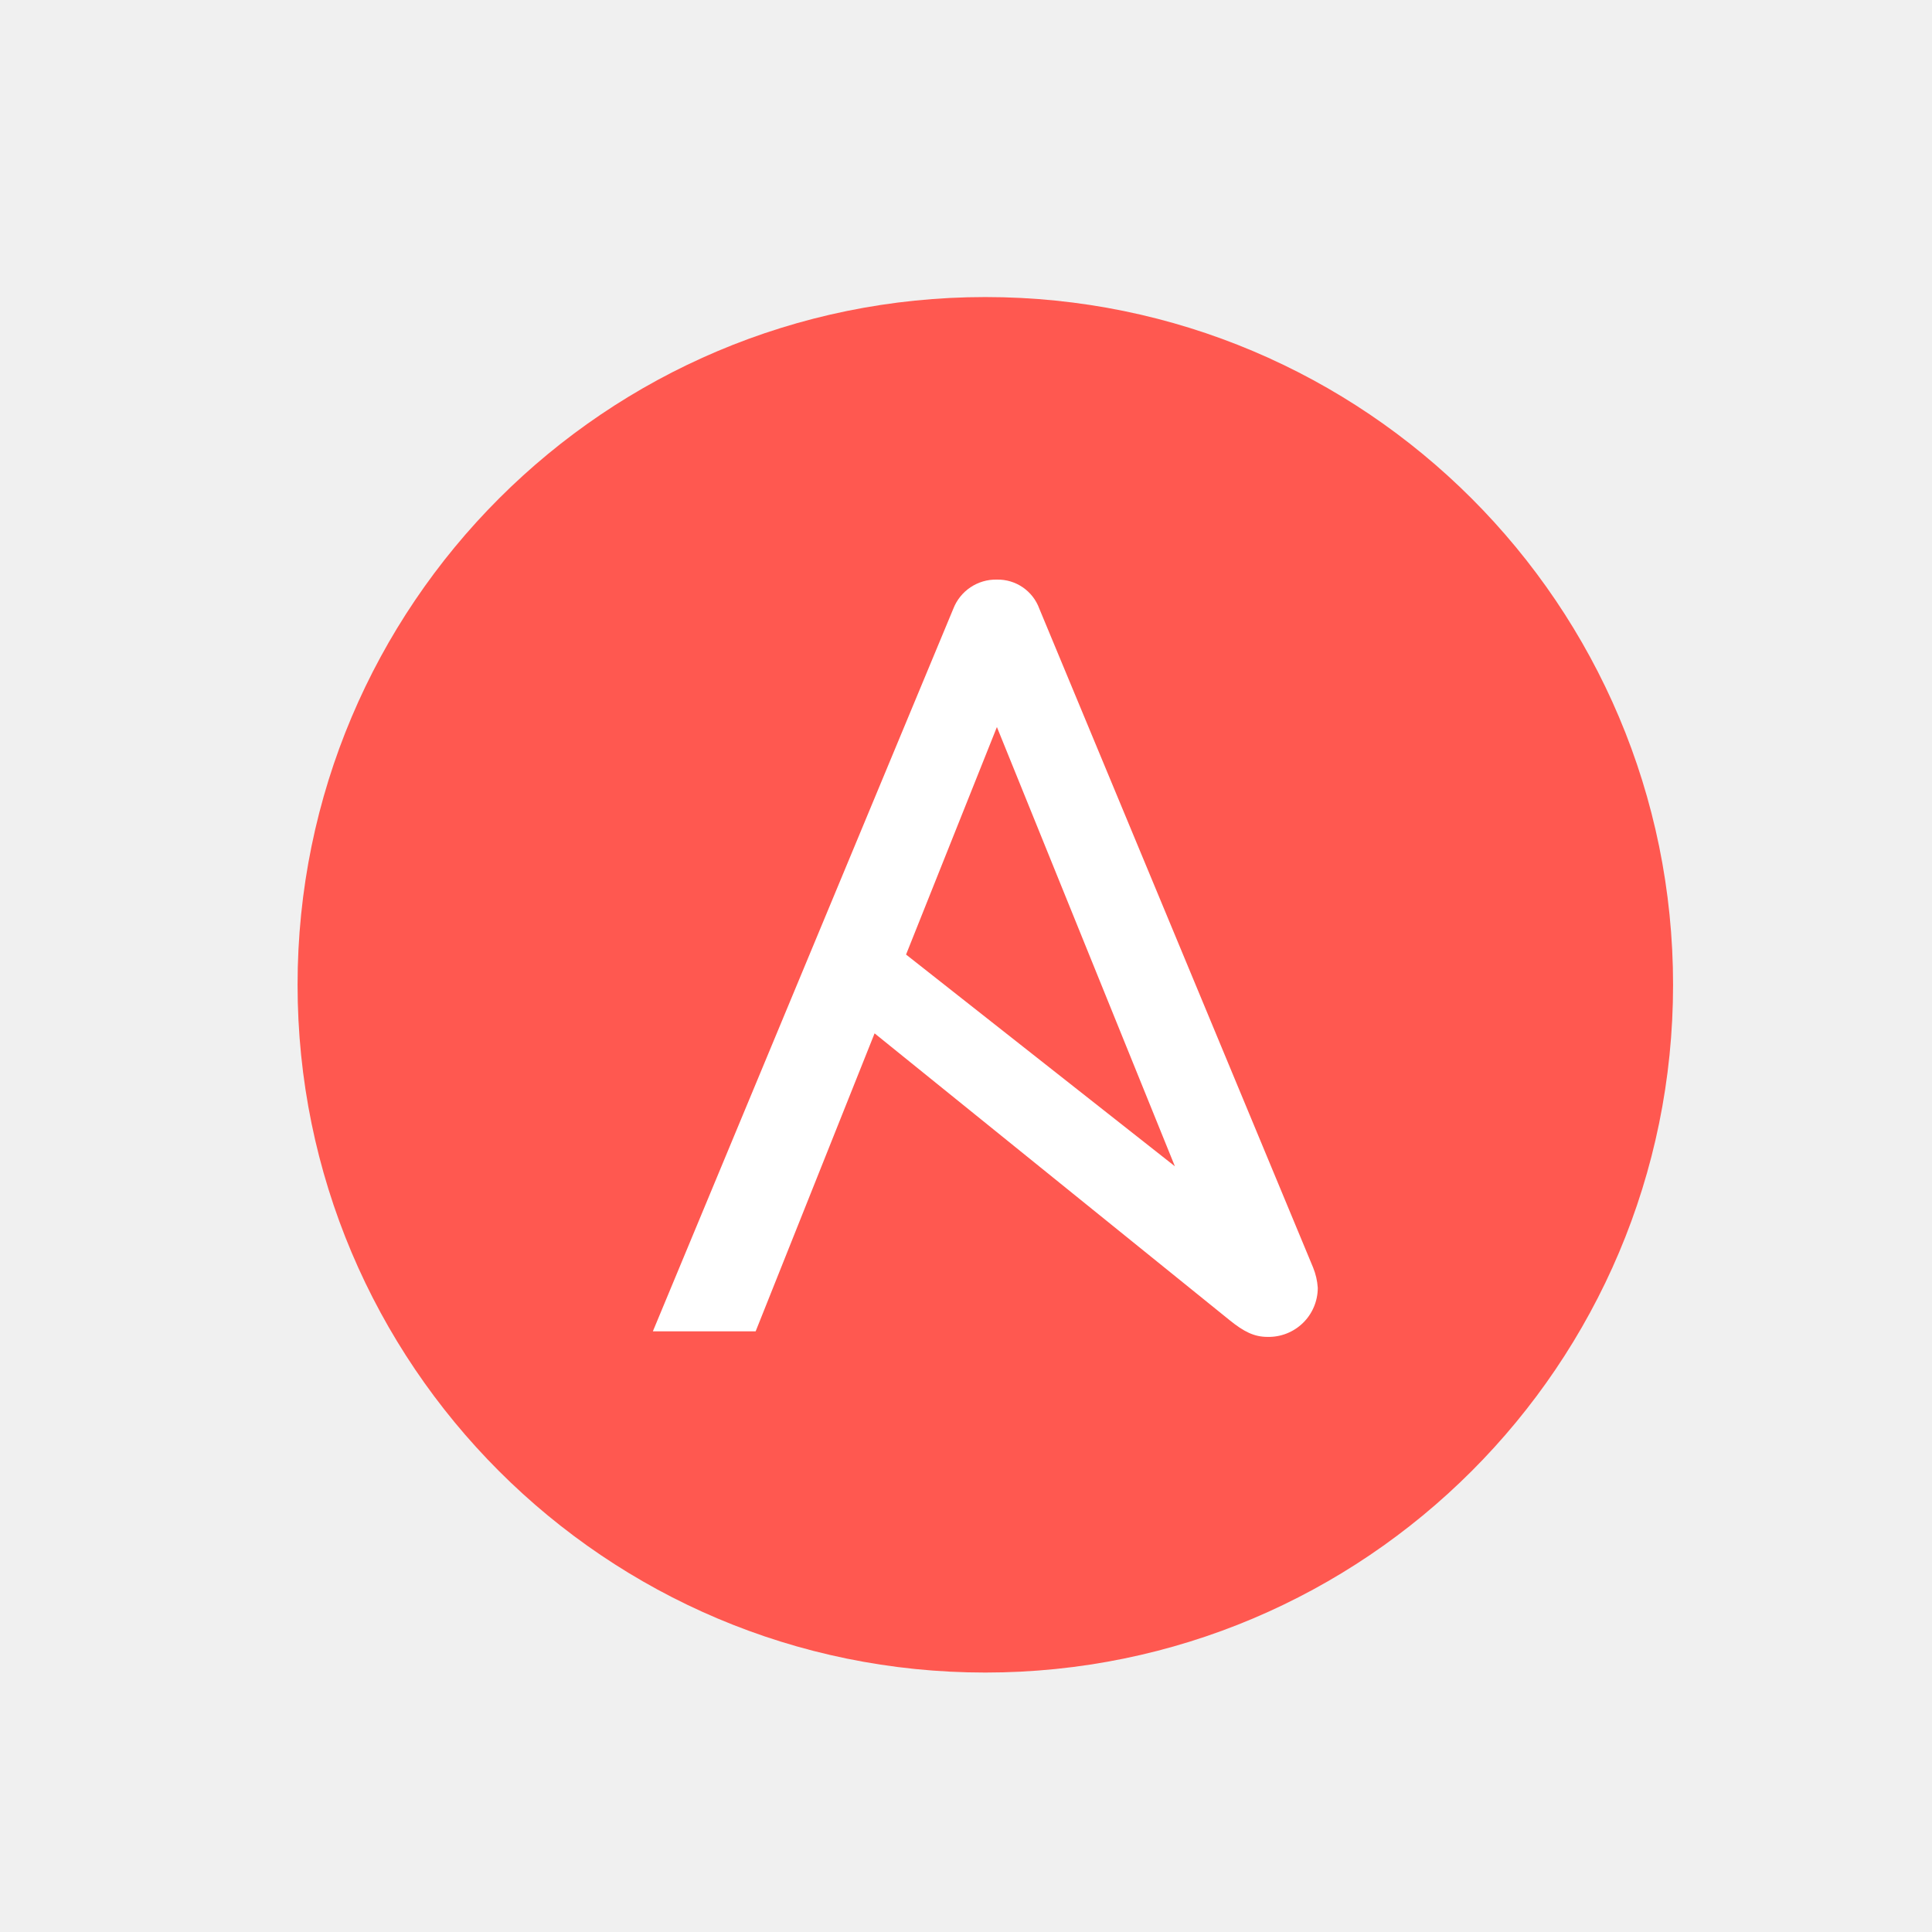
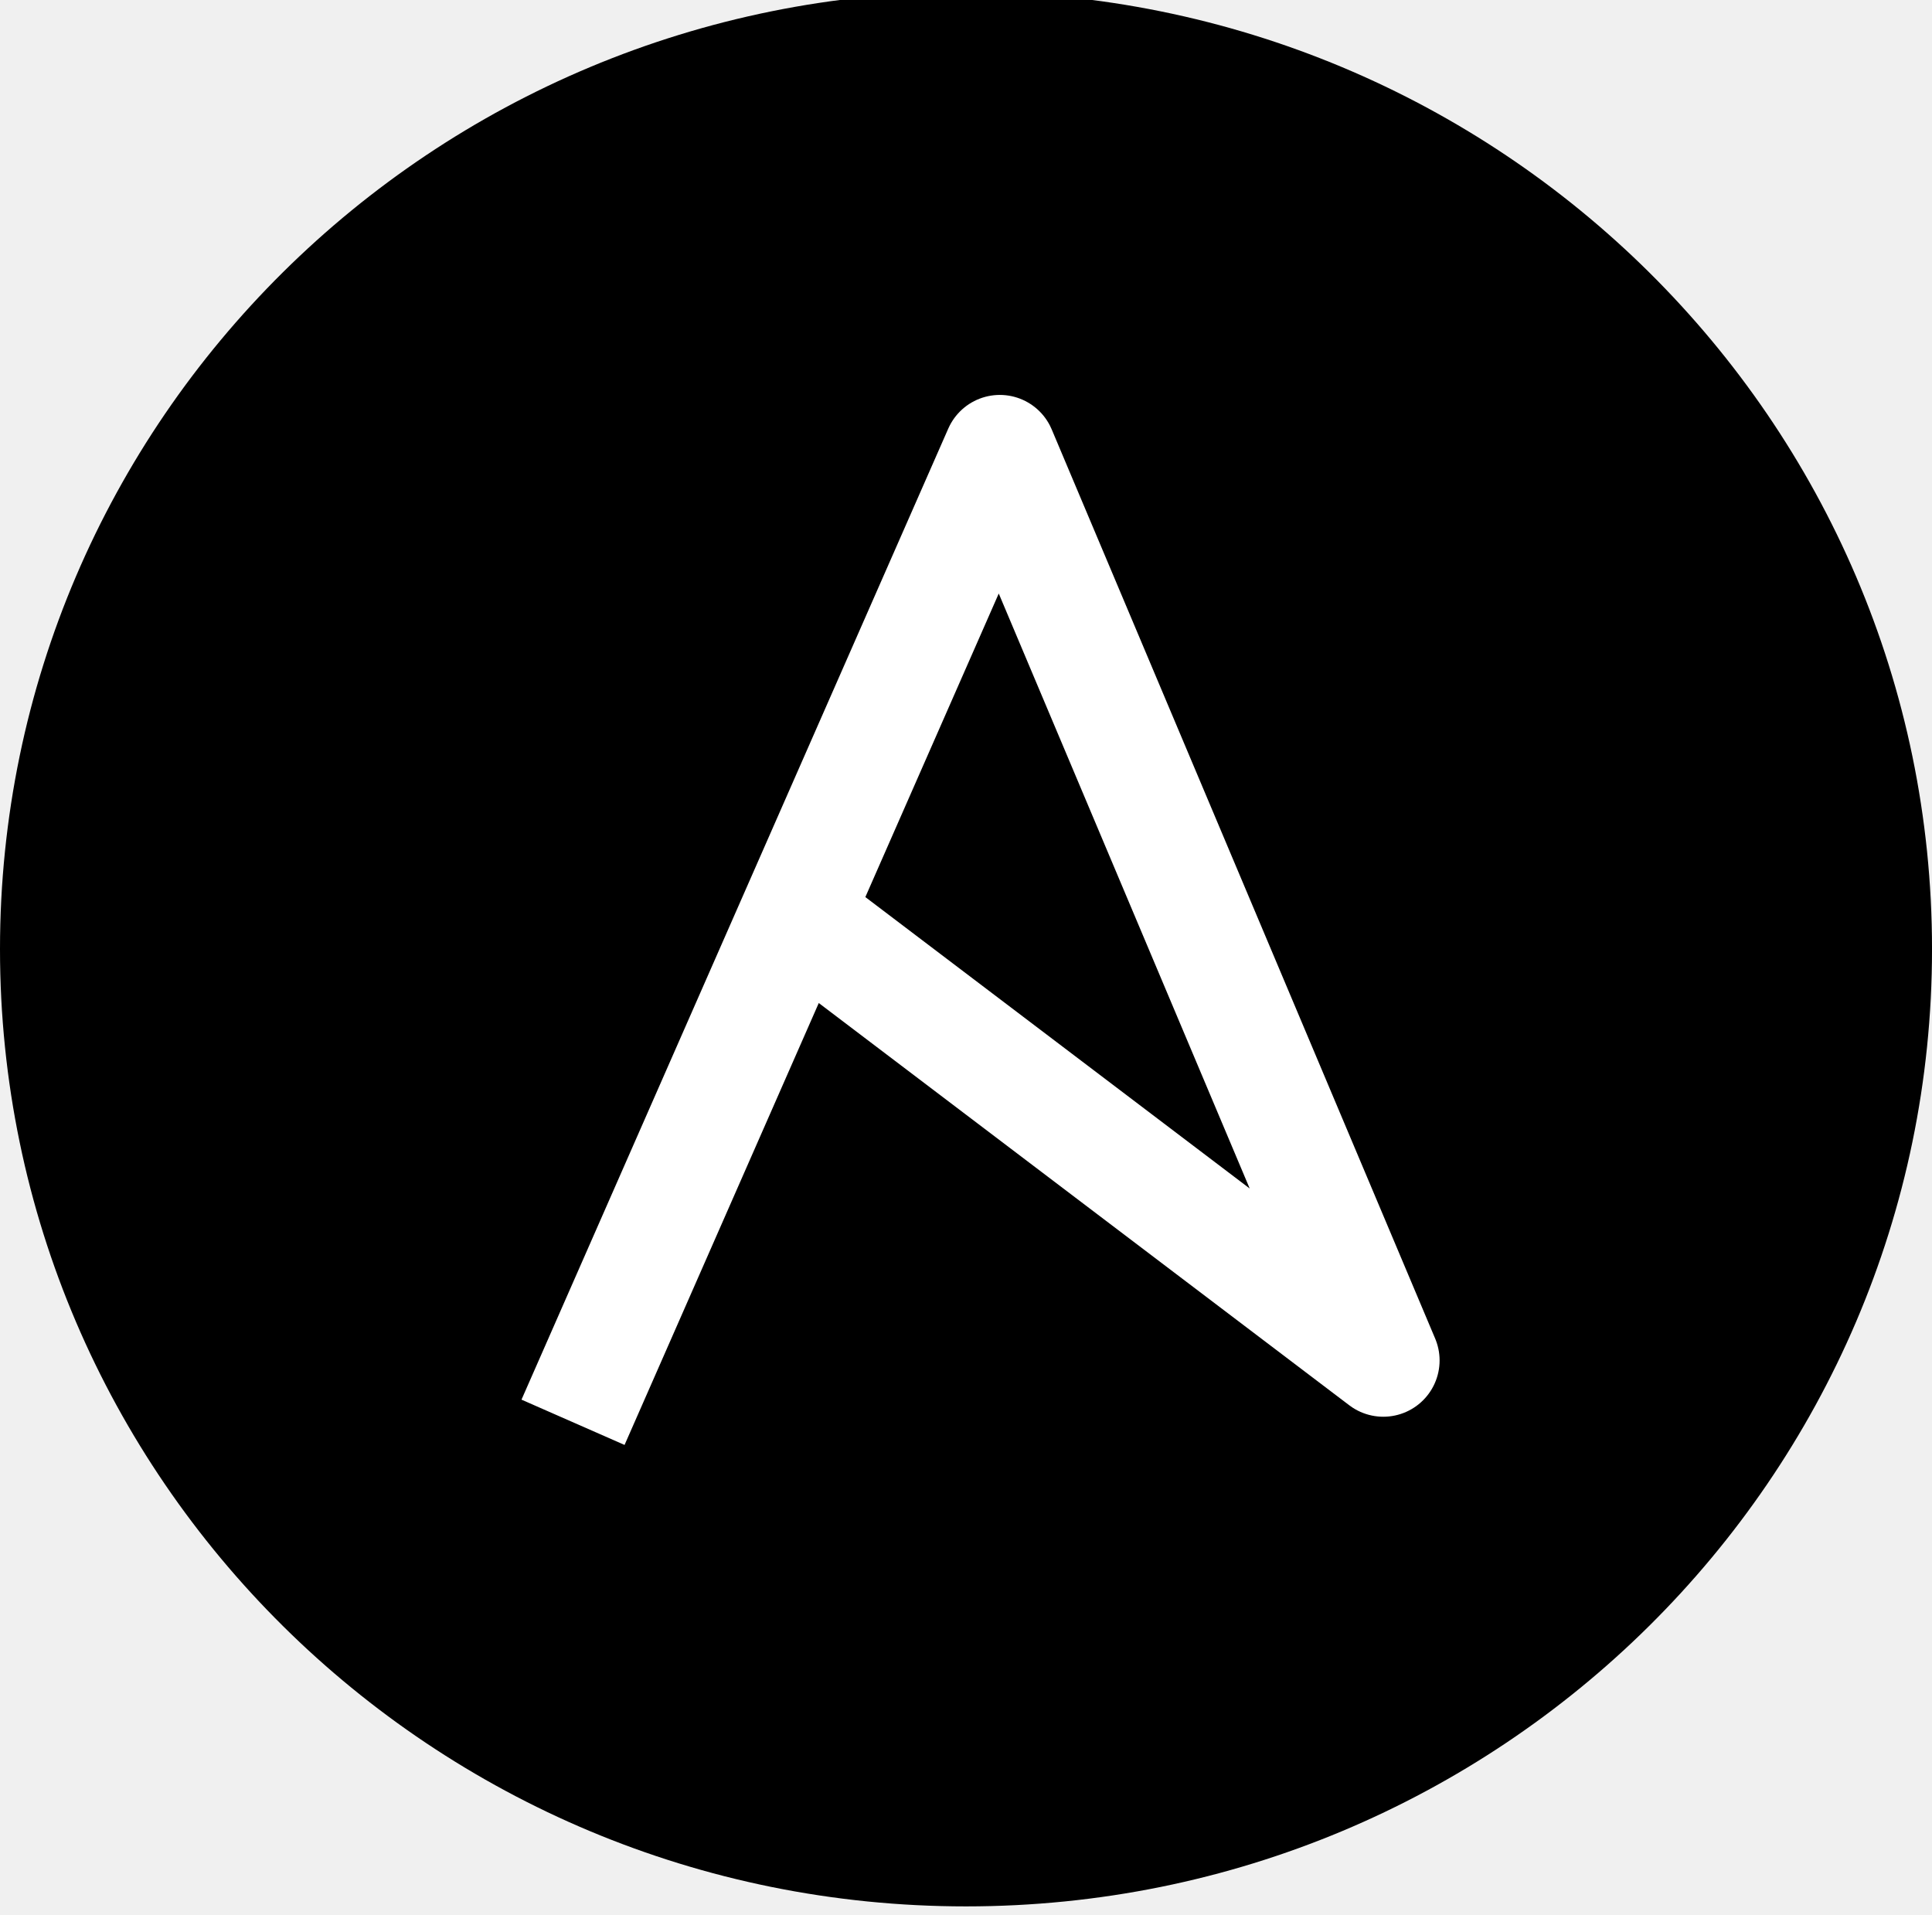
- <svg xmlns="http://www.w3.org/2000/svg" id="logo" viewBox="0 0 300 300">
-   <path d="M259.793,152.92A106.793,106.793,0,1,1,153,46.127,106.787,106.787,0,0,1,259.793,152.92" fill="#ff5850" />
-   <path d="M154.799,112.893l27.638,68.209-41.745-32.88Zm49.096,83.922L161.385,94.514a6.856,6.856,0,0,0-6.585-4.514,7.088,7.088,0,0,0-6.766,4.514L101.377,206.726h15.961l18.467-46.268,55.118,44.53c2.219,1.793,3.816,2.604,5.897,2.604a7.624,7.624,0,0,0,7.803-7.629,10.114,10.114,0,0,0-.728-3.149" fill="#fff" />
+ <svg xmlns="http://www.w3.org/2000/svg" width="31.483mm" height="31.198mm" viewBox="0 0 111.555 110.545" id="svg2" version="1.1">
+   <defs id="defs4" />
+   <ellipse ry="55.272" rx="55.778" cy="54.804" cx="55.778" id="path4147" style="opacity:1;fill:#000000;fill-opacity:1;stroke:none;stroke-width:2.572;stroke-miterlimit:4;stroke-dasharray:none;stroke-opacity:1" />
+   <path id="path4167" d="m 33.087,82.124 24.643,-56.071 22.143,52.5 -32.5,-24.643" style="fill:none;fill-rule:evenodd;stroke:#ffffff;stroke-width:6.5;stroke-linecap:butt;stroke-linejoin:round;stroke-miterlimit:4;stroke-dasharray:none;stroke-opacity:1" />
</svg>
